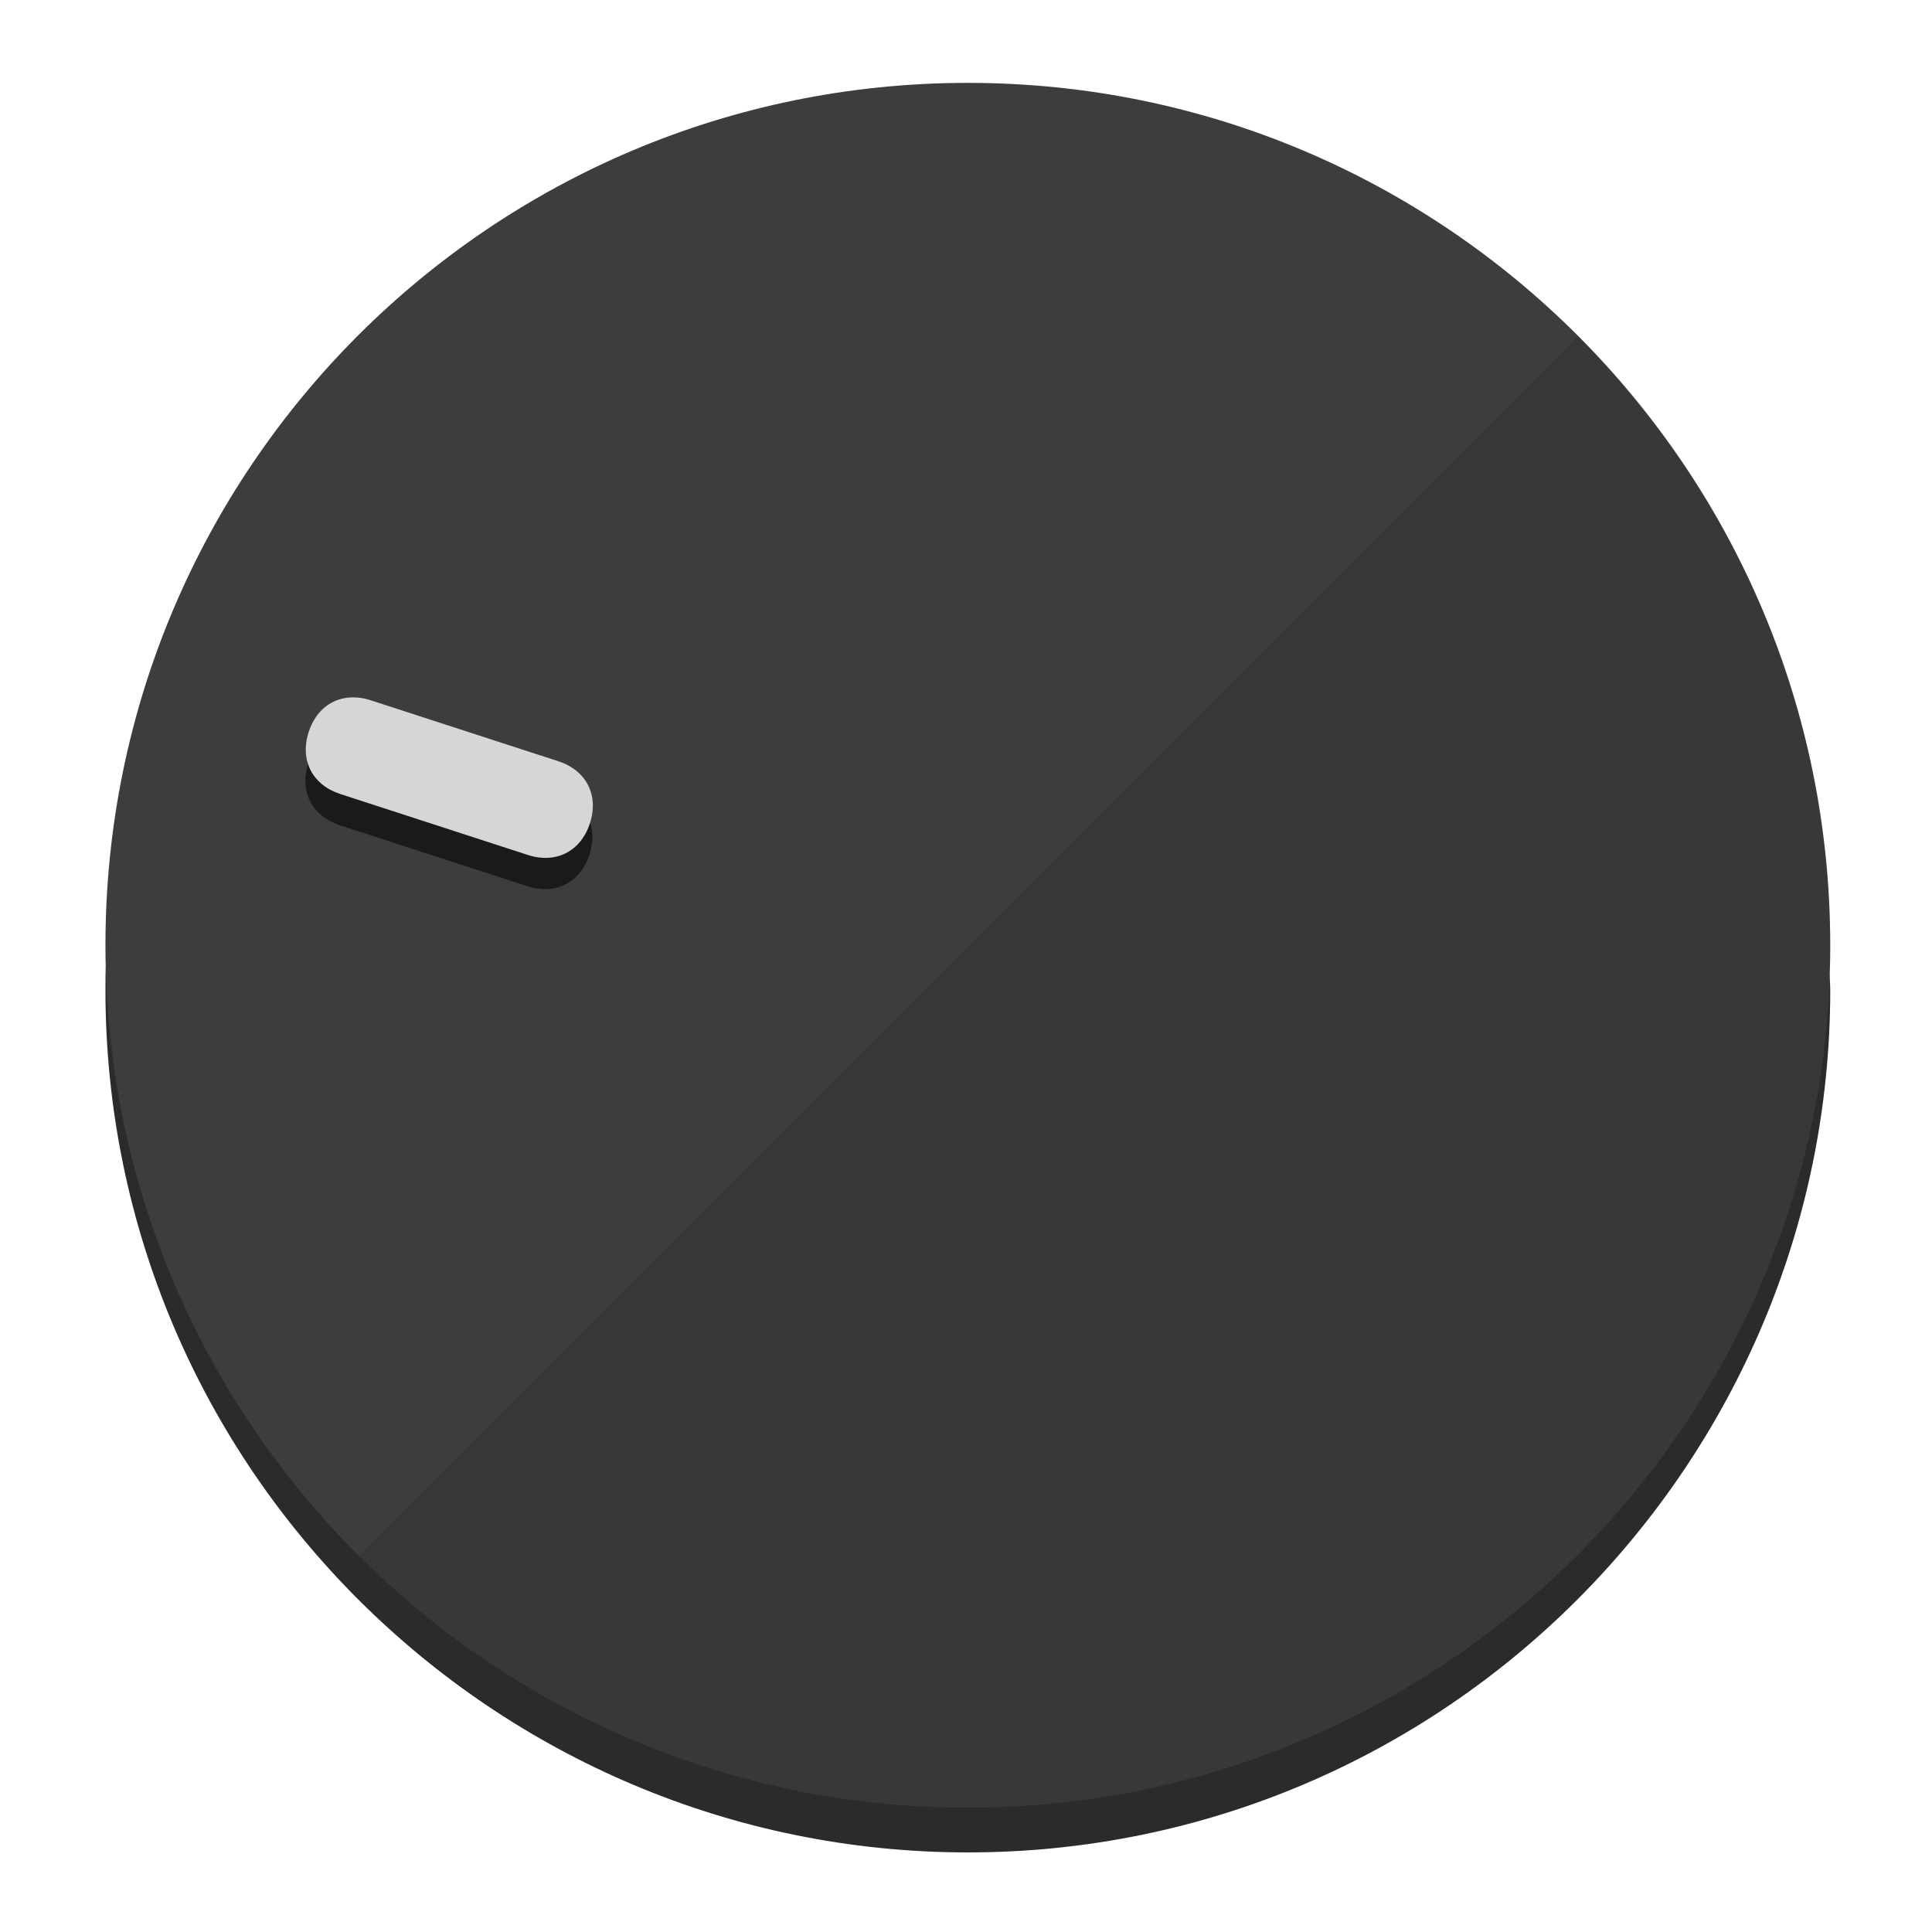
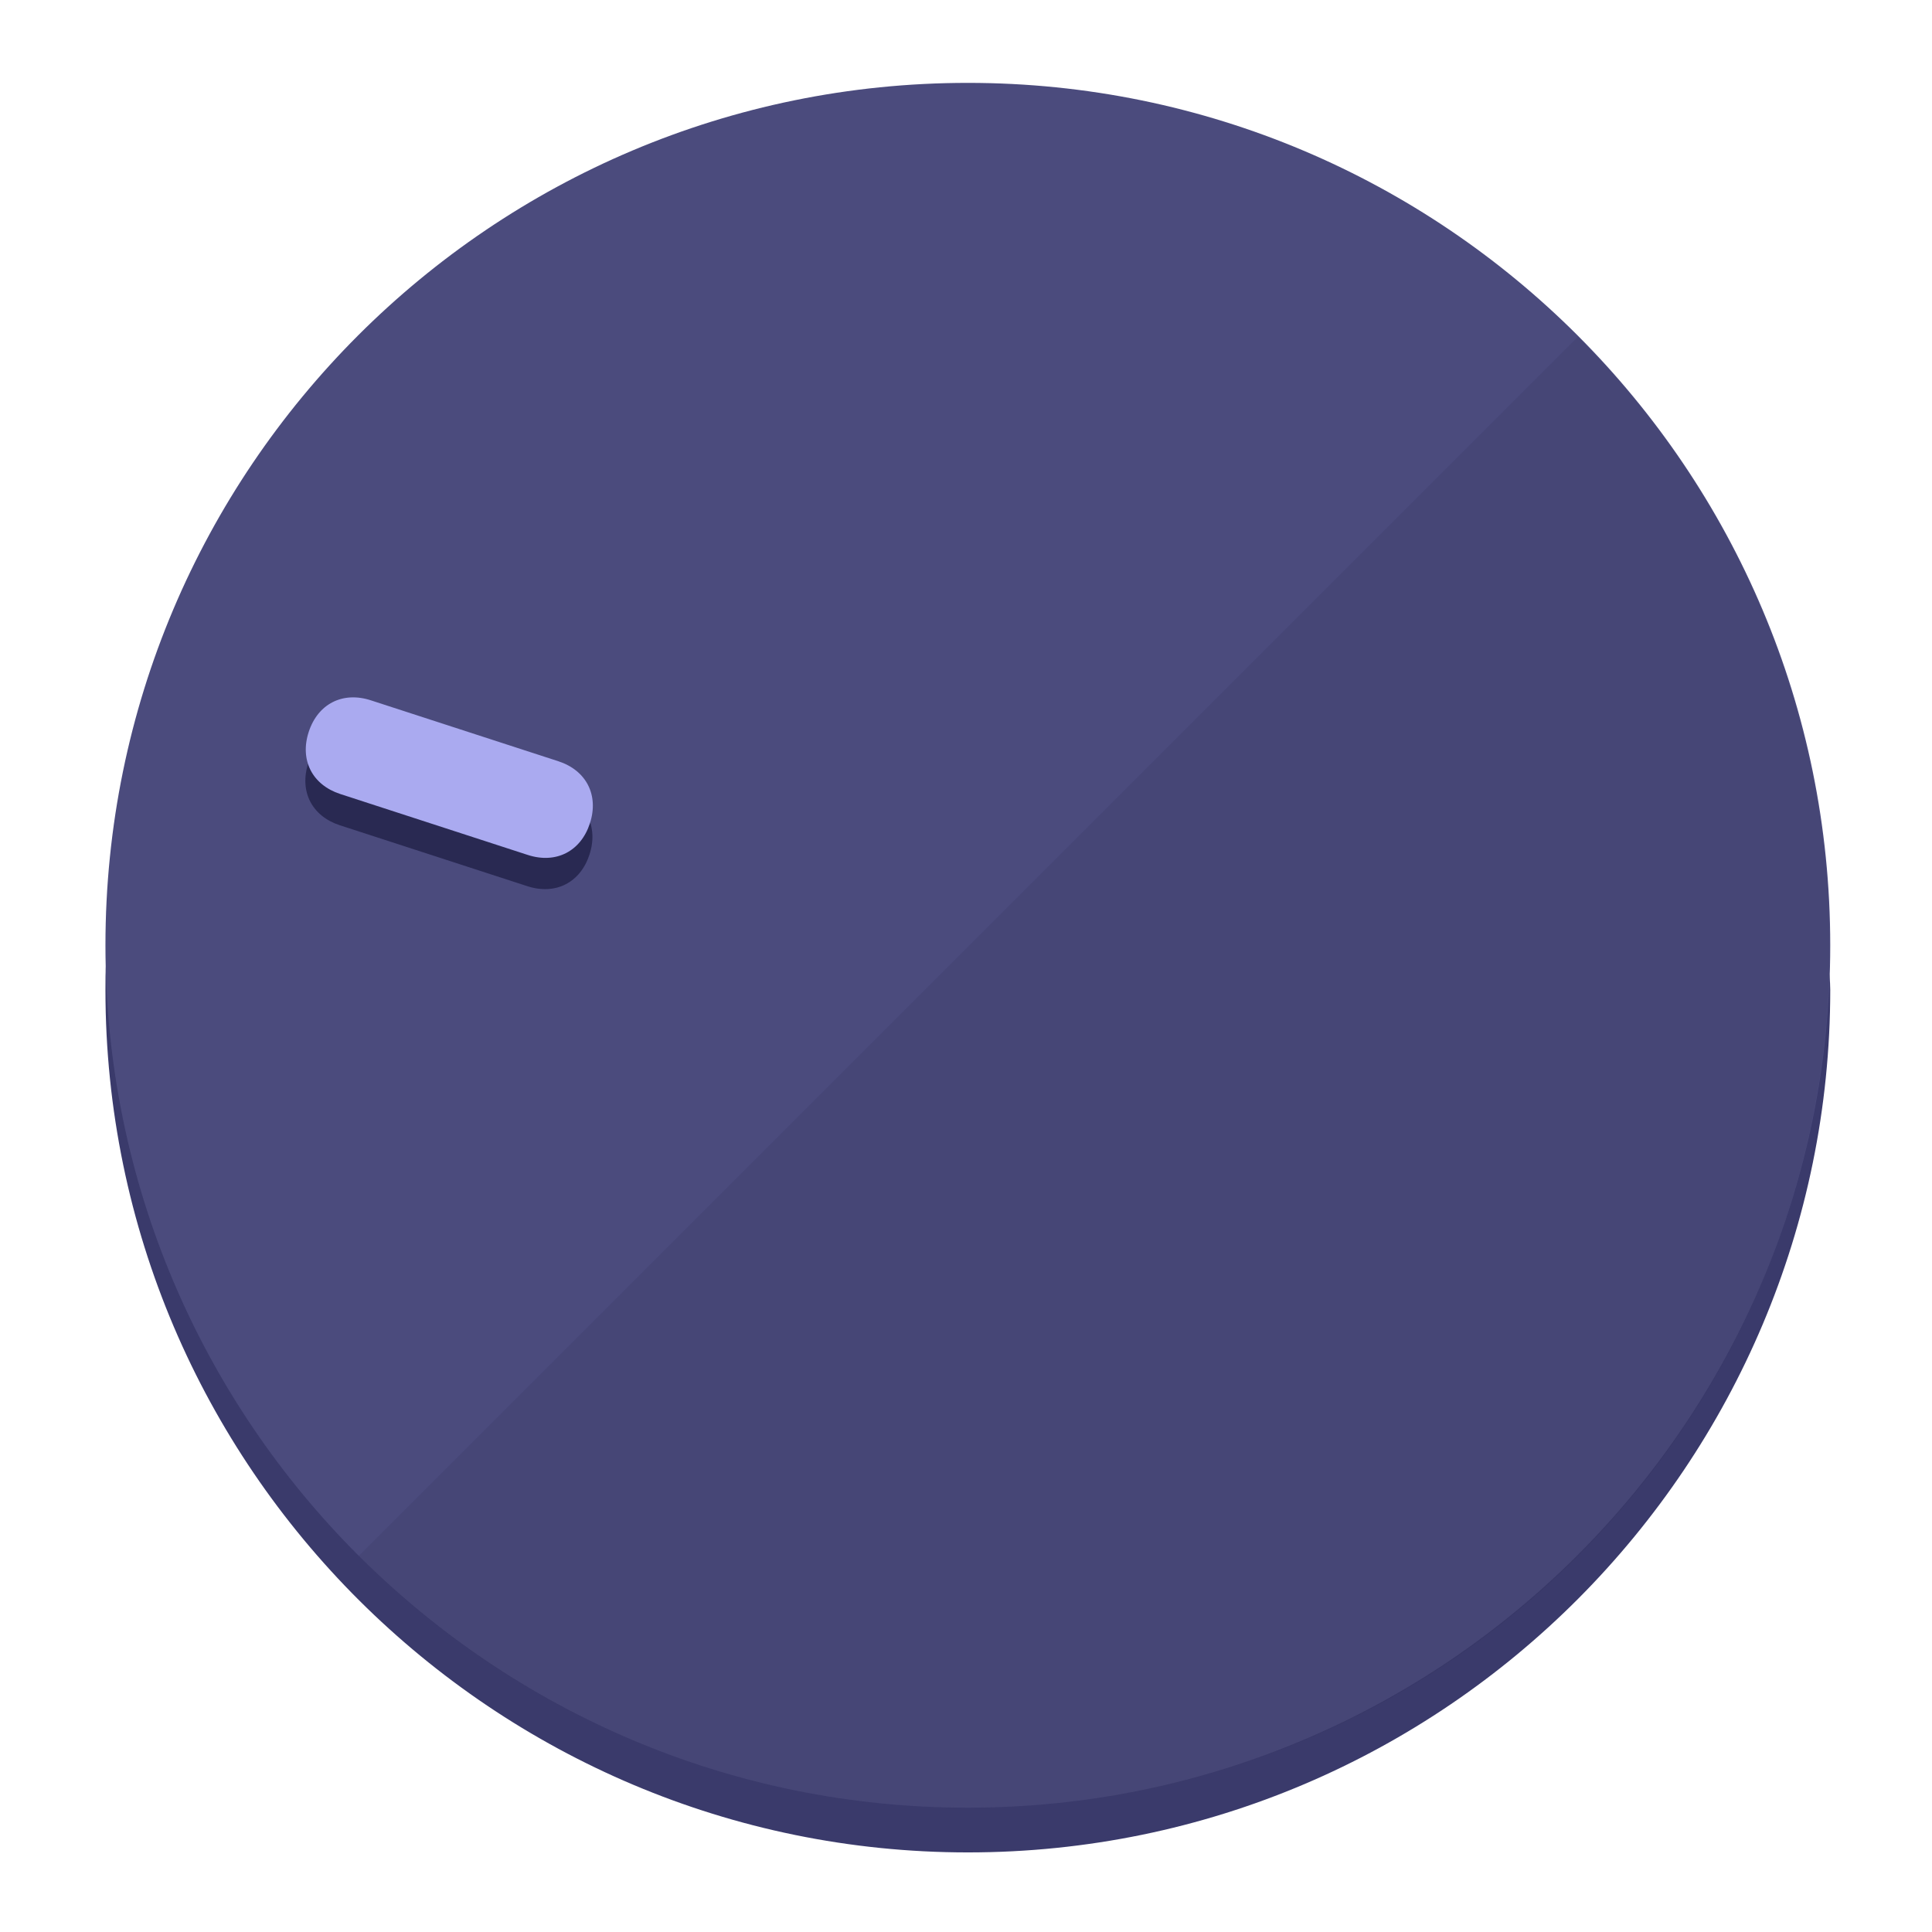
<svg xmlns="http://www.w3.org/2000/svg" height="120px" width="120px" version="1.1" id="Layer_1" viewBox="0 0 496.8 496.8" xml:space="preserve">
  <defs id="defs23" />
  <g id="g3158">
-     <path style="display:inline;fill:#2B2B2B;fill-opacity:1;stroke-width:1.584" d="m 248.875,445.92 c 116.582,0 212.89,-91.238 220.493,-205.286 0,5.069 1.267,8.87 1.267,13.939 0,121.651 -98.842,221.76 -221.76,221.76 -121.651,0 -221.76,-98.842 -221.76,-221.76 0,-5.069 0,-8.87 1.267,-13.939 7.603,114.048 103.91,205.286 220.493,205.286 z" id="path8" />
-     <circle style="display:inline;fill:#3D3D3D;fill-opacity:1;stroke-width:1.584" cx="248.875" cy="243.071" r="221.76" id="circle12" />
-     <path style="display:inline;fill:#1A1A1A;fill-opacity:0.154;stroke-width:1.587" d="m 405.744,86.606 c 86.308,86.308 86.308,227.193 0,313.5 -86.308,86.308 -227.193,86.308 -313.5,0" id="path14" />
+     <path style="display:inline;fill:#3A3A6B;fill-opacity:1;stroke-width:1.584" d="m 248.875,445.92 c 116.582,0 212.89,-91.238 220.493,-205.286 0,5.069 1.267,8.87 1.267,13.939 0,121.651 -98.842,221.76 -221.76,221.76 -121.651,0 -221.76,-98.842 -221.76,-221.76 0,-5.069 0,-8.87 1.267,-13.939 7.603,114.048 103.91,205.286 220.493,205.286 z" id="path8" />
+     <circle style="display:inline;fill:#4B4B7D;fill-opacity:1;stroke-width:1.584" cx="248.875" cy="243.071" r="221.76" id="circle12" />
+     <path style="display:inline;fill:#292952;fill-opacity:0.154;stroke-width:1.587" d="m 405.744,86.606 c 86.308,86.308 86.308,227.193 0,313.5 -86.308,86.308 -227.193,86.308 -313.5,0" id="path14" />
  </g>
  <g id="g3198">
    <circle style="display:none;fill:#000000;fill-opacity:0;stroke-width:1.584" cx="-154.88" cy="311.577" r="221.76" id="circle12-3" transform="rotate(-72)" />
-     <path style="display:inline;fill:#1A1A1A;fill-opacity:1;stroke-width:1.584" d="m 143.448,203.776 c 7.231,2.35 10.485,8.737 8.136,15.968 v 0 c -2.35,7.231 -8.737,10.485 -15.968,8.136 L 87.409,212.216 c -7.231,-2.35 -10.485,-8.737 -8.136,-15.968 v 0 c 2.35,-7.231 8.737,-10.485 15.968,-8.136 z" id="path3789" />
-     <path style="display:inline;fill:#D6D6D6;stroke-width:1.584" d="m 143.557,195.742 c 7.231,2.35 10.485,8.737 8.136,15.968 v 0 c -2.35,7.231 -8.737,10.485 -15.968,8.136 L 87.518,204.182 c -7.231,-2.35 -10.485,-8.737 -8.136,-15.968 v 0 c 2.35,-7.231 8.737,-10.485 15.968,-8.136 z" id="path915" />
+     <path style="display:inline;fill:#292952;fill-opacity:1;stroke-width:1.584" d="m 143.448,203.776 c 7.231,2.35 10.485,8.737 8.136,15.968 v 0 c -2.35,7.231 -8.737,10.485 -15.968,8.136 L 87.409,212.216 c -7.231,-2.35 -10.485,-8.737 -8.136,-15.968 v 0 c 2.35,-7.231 8.737,-10.485 15.968,-8.136 z" id="path3789" />
+     <path style="display:inline;fill:#AAAAF0;stroke-width:1.584" d="m 143.557,195.742 c 7.231,2.35 10.485,8.737 8.136,15.968 v 0 c -2.35,7.231 -8.737,10.485 -15.968,8.136 L 87.518,204.182 c -7.231,-2.35 -10.485,-8.737 -8.136,-15.968 v 0 c 2.35,-7.231 8.737,-10.485 15.968,-8.136 z" id="path915" />
  </g>
</svg>
